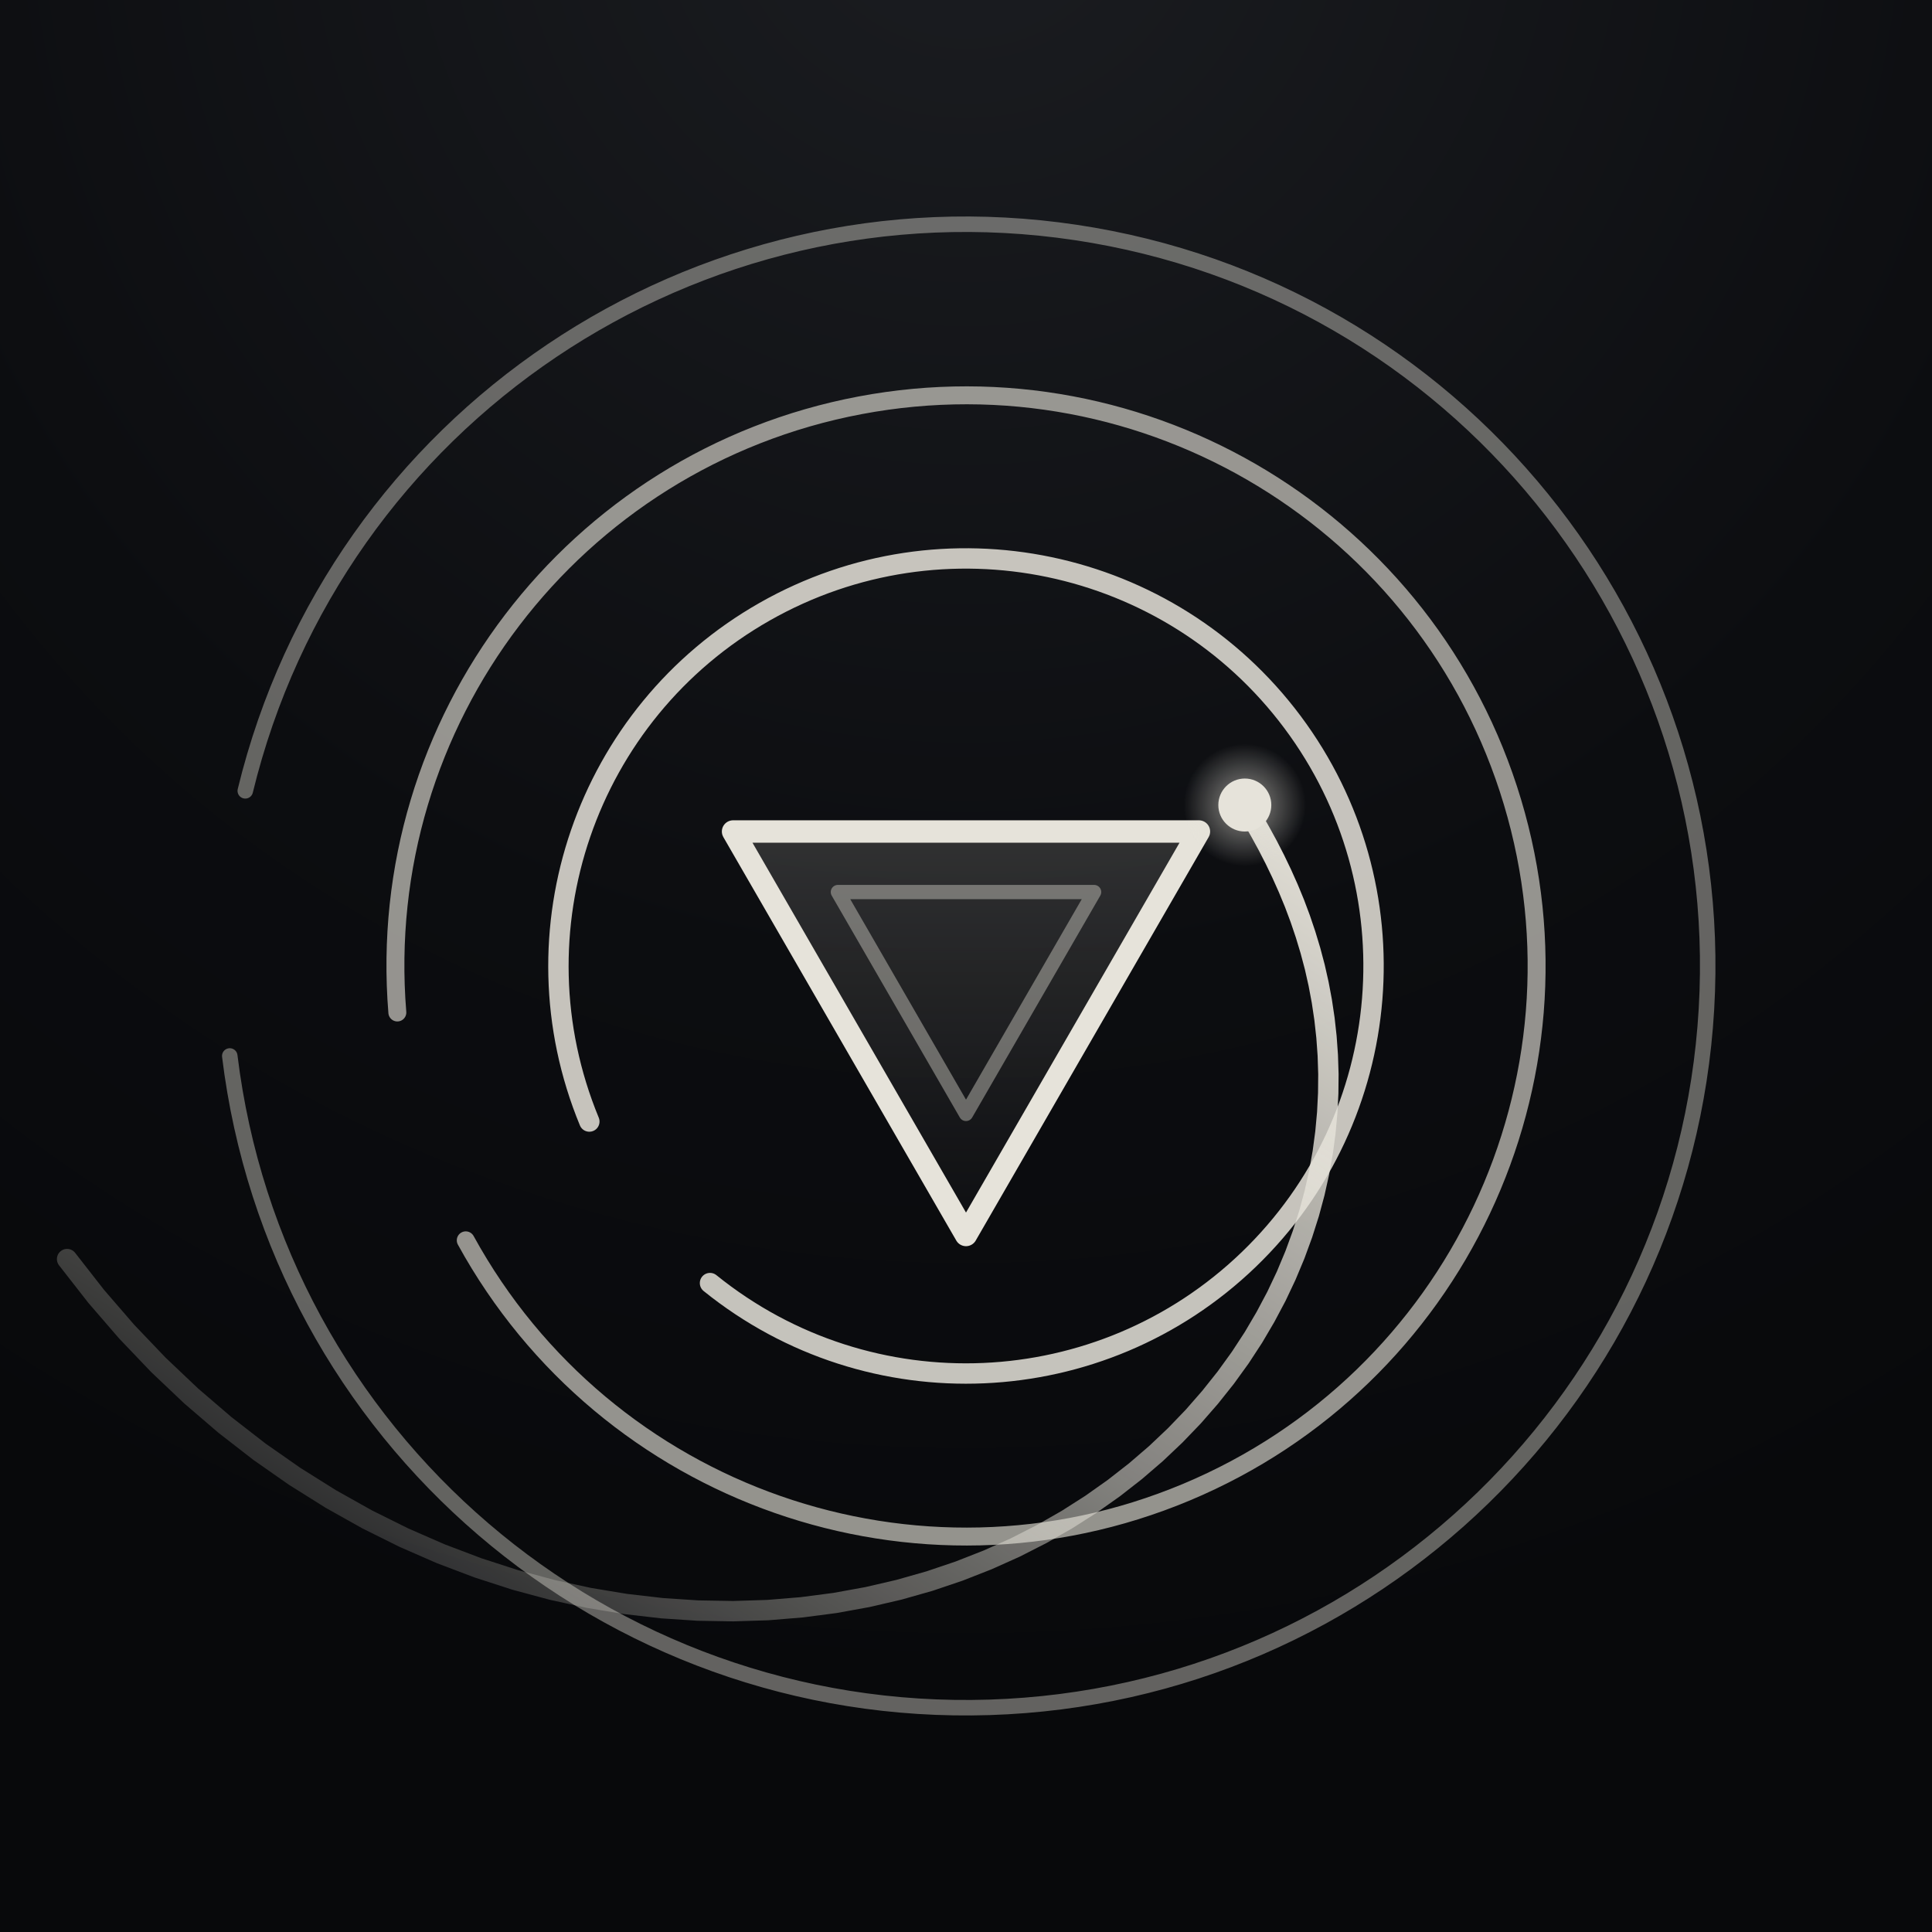
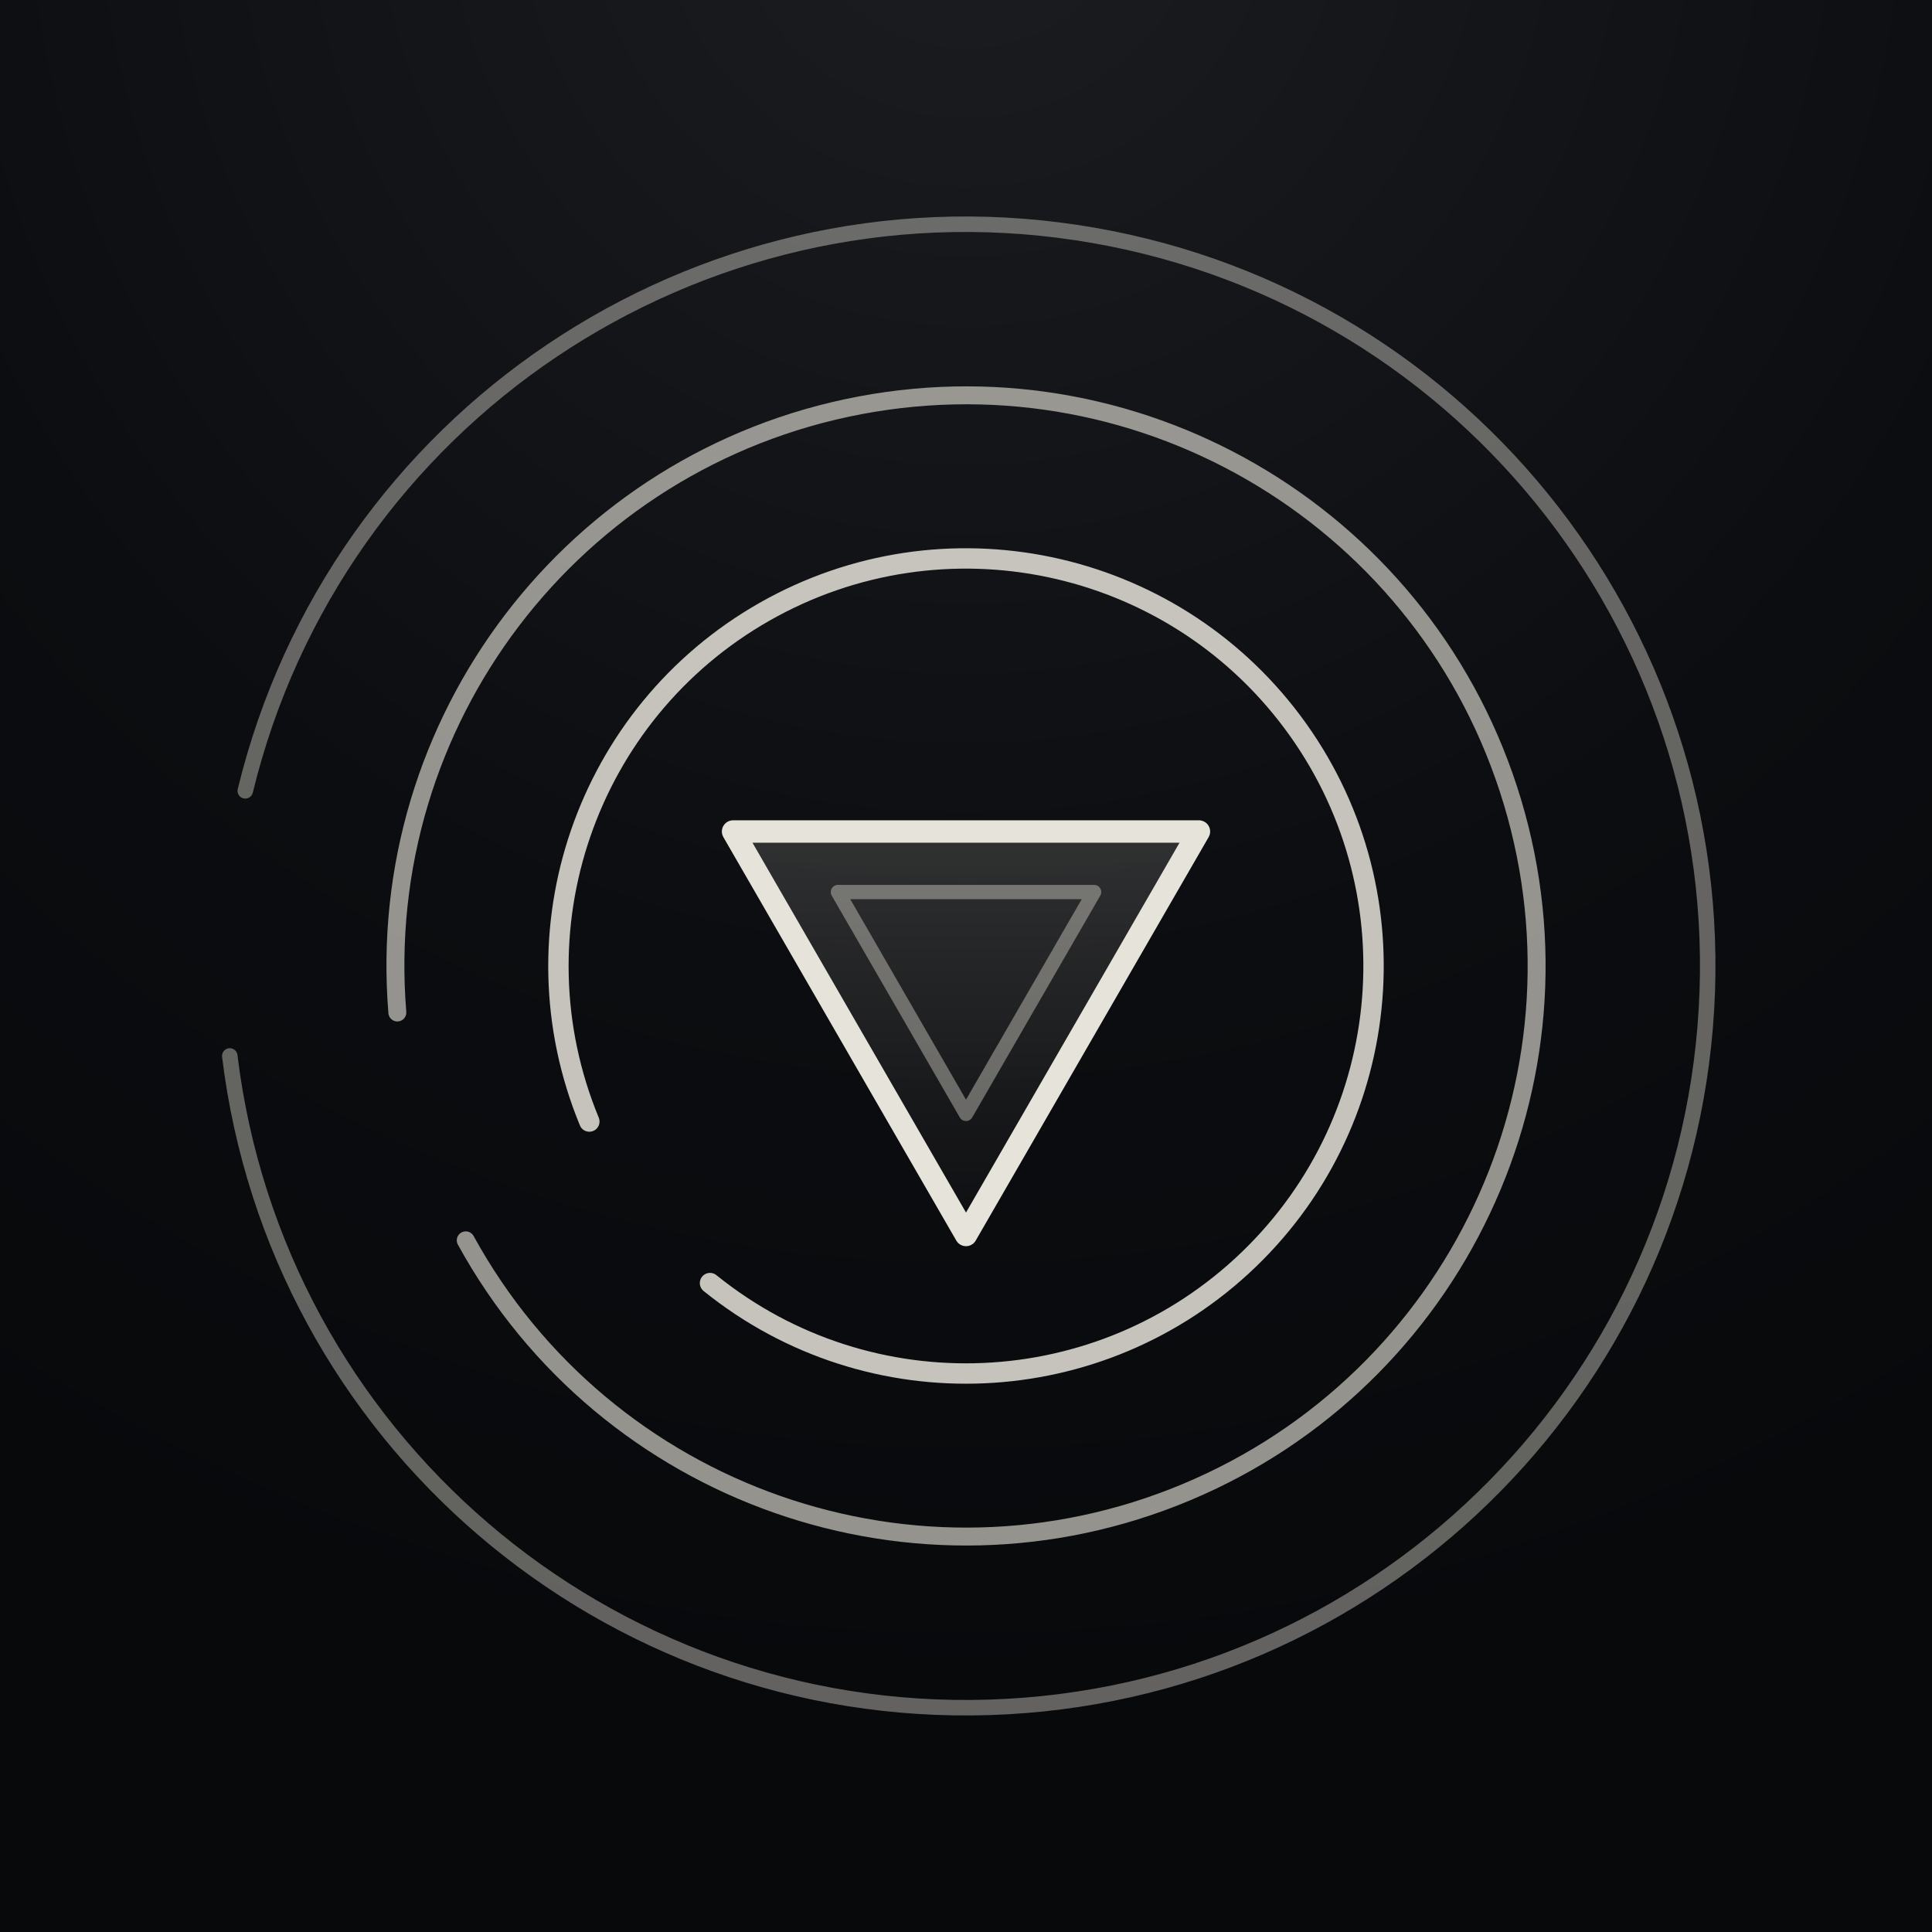
<svg xmlns="http://www.w3.org/2000/svg" viewBox="0 0 512 512">
  <defs>
    <radialGradient id="bg" cx="50%" cy="-6%" r="95%">
      <stop offset="0" stop-color="#1b1d21" />
      <stop offset="0.6" stop-color="#0c0d10" />
      <stop offset="1" stop-color="#08090b" />
    </radialGradient>
    <linearGradient id="fill" x1="0" y1="0" x2="0" y2="1">
      <stop offset="0" stop-color="#e6e3da" stop-opacity="0.16" />
      <stop offset="1" stop-color="#e6e3da" stop-opacity="0.01" />
    </linearGradient>
    <linearGradient id="thread" x1="0" y1="1" x2="1" y2="0">
      <stop offset="0" stop-color="#e6e3da" stop-opacity="0" />
      <stop offset="0.5" stop-color="#e6e3da" stop-opacity="0.55" />
      <stop offset="1" stop-color="#e6e3da" stop-opacity="1" />
    </linearGradient>
    <radialGradient id="glow">
      <stop offset="0" stop-color="#e6e3da" stop-opacity="0.6" />
      <stop offset="1" stop-color="#e6e3da" stop-opacity="0" />
    </radialGradient>
  </defs>
  <rect width="512" height="512" fill="url(#bg)" />
  <path d="M156.18 297.22A108.00 108.00 0 1 1 188.16 340.03" fill="none" stroke="#e6e3da" stroke-opacity="0.85" stroke-width="5.4" stroke-linecap="round" />
  <path d="M105.30 268.32A151.20 151.20 0 1 1 123.43 328.70" fill="none" stroke="#e6e3da" stroke-opacity="0.63" stroke-width="4.752" stroke-linecap="round" />
  <path d="M65.00 209.58A196.56 196.56 0 1 1 60.89 279.84" fill="none" stroke="#e6e3da" stroke-opacity="0.41" stroke-width="4.104" stroke-linecap="round" />
  <path d="M256.00 327.28L194.27 220.36L317.73 220.36Z" fill="url(#fill)" stroke="#e6e3da" stroke-width="5.94" stroke-linejoin="round" />
  <path d="M256.00 295.20L222.05 236.40L289.95 236.40Z" fill="none" stroke="#e6e3da" stroke-opacity="0.4" stroke-width="3.78" stroke-linejoin="round" />
-   <path d="M17.78 333.67L25.50 343.56L33.58 352.91L41.98 361.71L50.67 369.95L59.61 377.62L68.77 384.73L78.13 391.27L87.65 397.24L97.29 402.65L107.03 407.49L116.83 411.77L126.67 415.50L136.52 418.69L146.35 421.34L156.13 423.47L165.84 425.08L175.45 426.19L184.95 426.82L194.30 426.98L203.49 426.69L212.49 425.95L221.30 424.80L229.89 423.24L238.24 421.30L246.34 419.00L254.18 416.35L261.75 413.38L269.04 410.11L276.03 406.55L282.72 402.73L289.10 398.66L295.17 394.37L300.92 389.88L306.35 385.21L311.45 380.38L316.24 375.40L320.70 370.29L324.84 365.09L328.67 359.79L332.18 354.42L335.37 348.99L338.27 343.53L340.86 338.05L343.16 332.55L345.17 327.06L346.91 321.59L348.38 316.14L349.58 310.74L350.54 305.39L351.25 300.09L351.73 294.87L351.99 289.72L352.04 284.66L351.88 279.68L351.53 274.80L351.00 270.01L350.30 265.32L349.44 260.74L348.43 256.26L347.27 251.89L345.98 247.62L344.57 243.45L343.05 239.39L341.41 235.42L339.68 231.55L337.86 227.76L335.96 224.06L333.98 220.43L331.95 216.87L329.89 213.34" fill="none" stroke="url(#thread)" stroke-width="5.4" stroke-linecap="round" stroke-linejoin="round" />
-   <circle cx="329.89" cy="213.34" r="16.20" fill="url(#glow)" />
-   <circle cx="329.89" cy="213.34" r="7.02" fill="#e6e3da" />
</svg>
